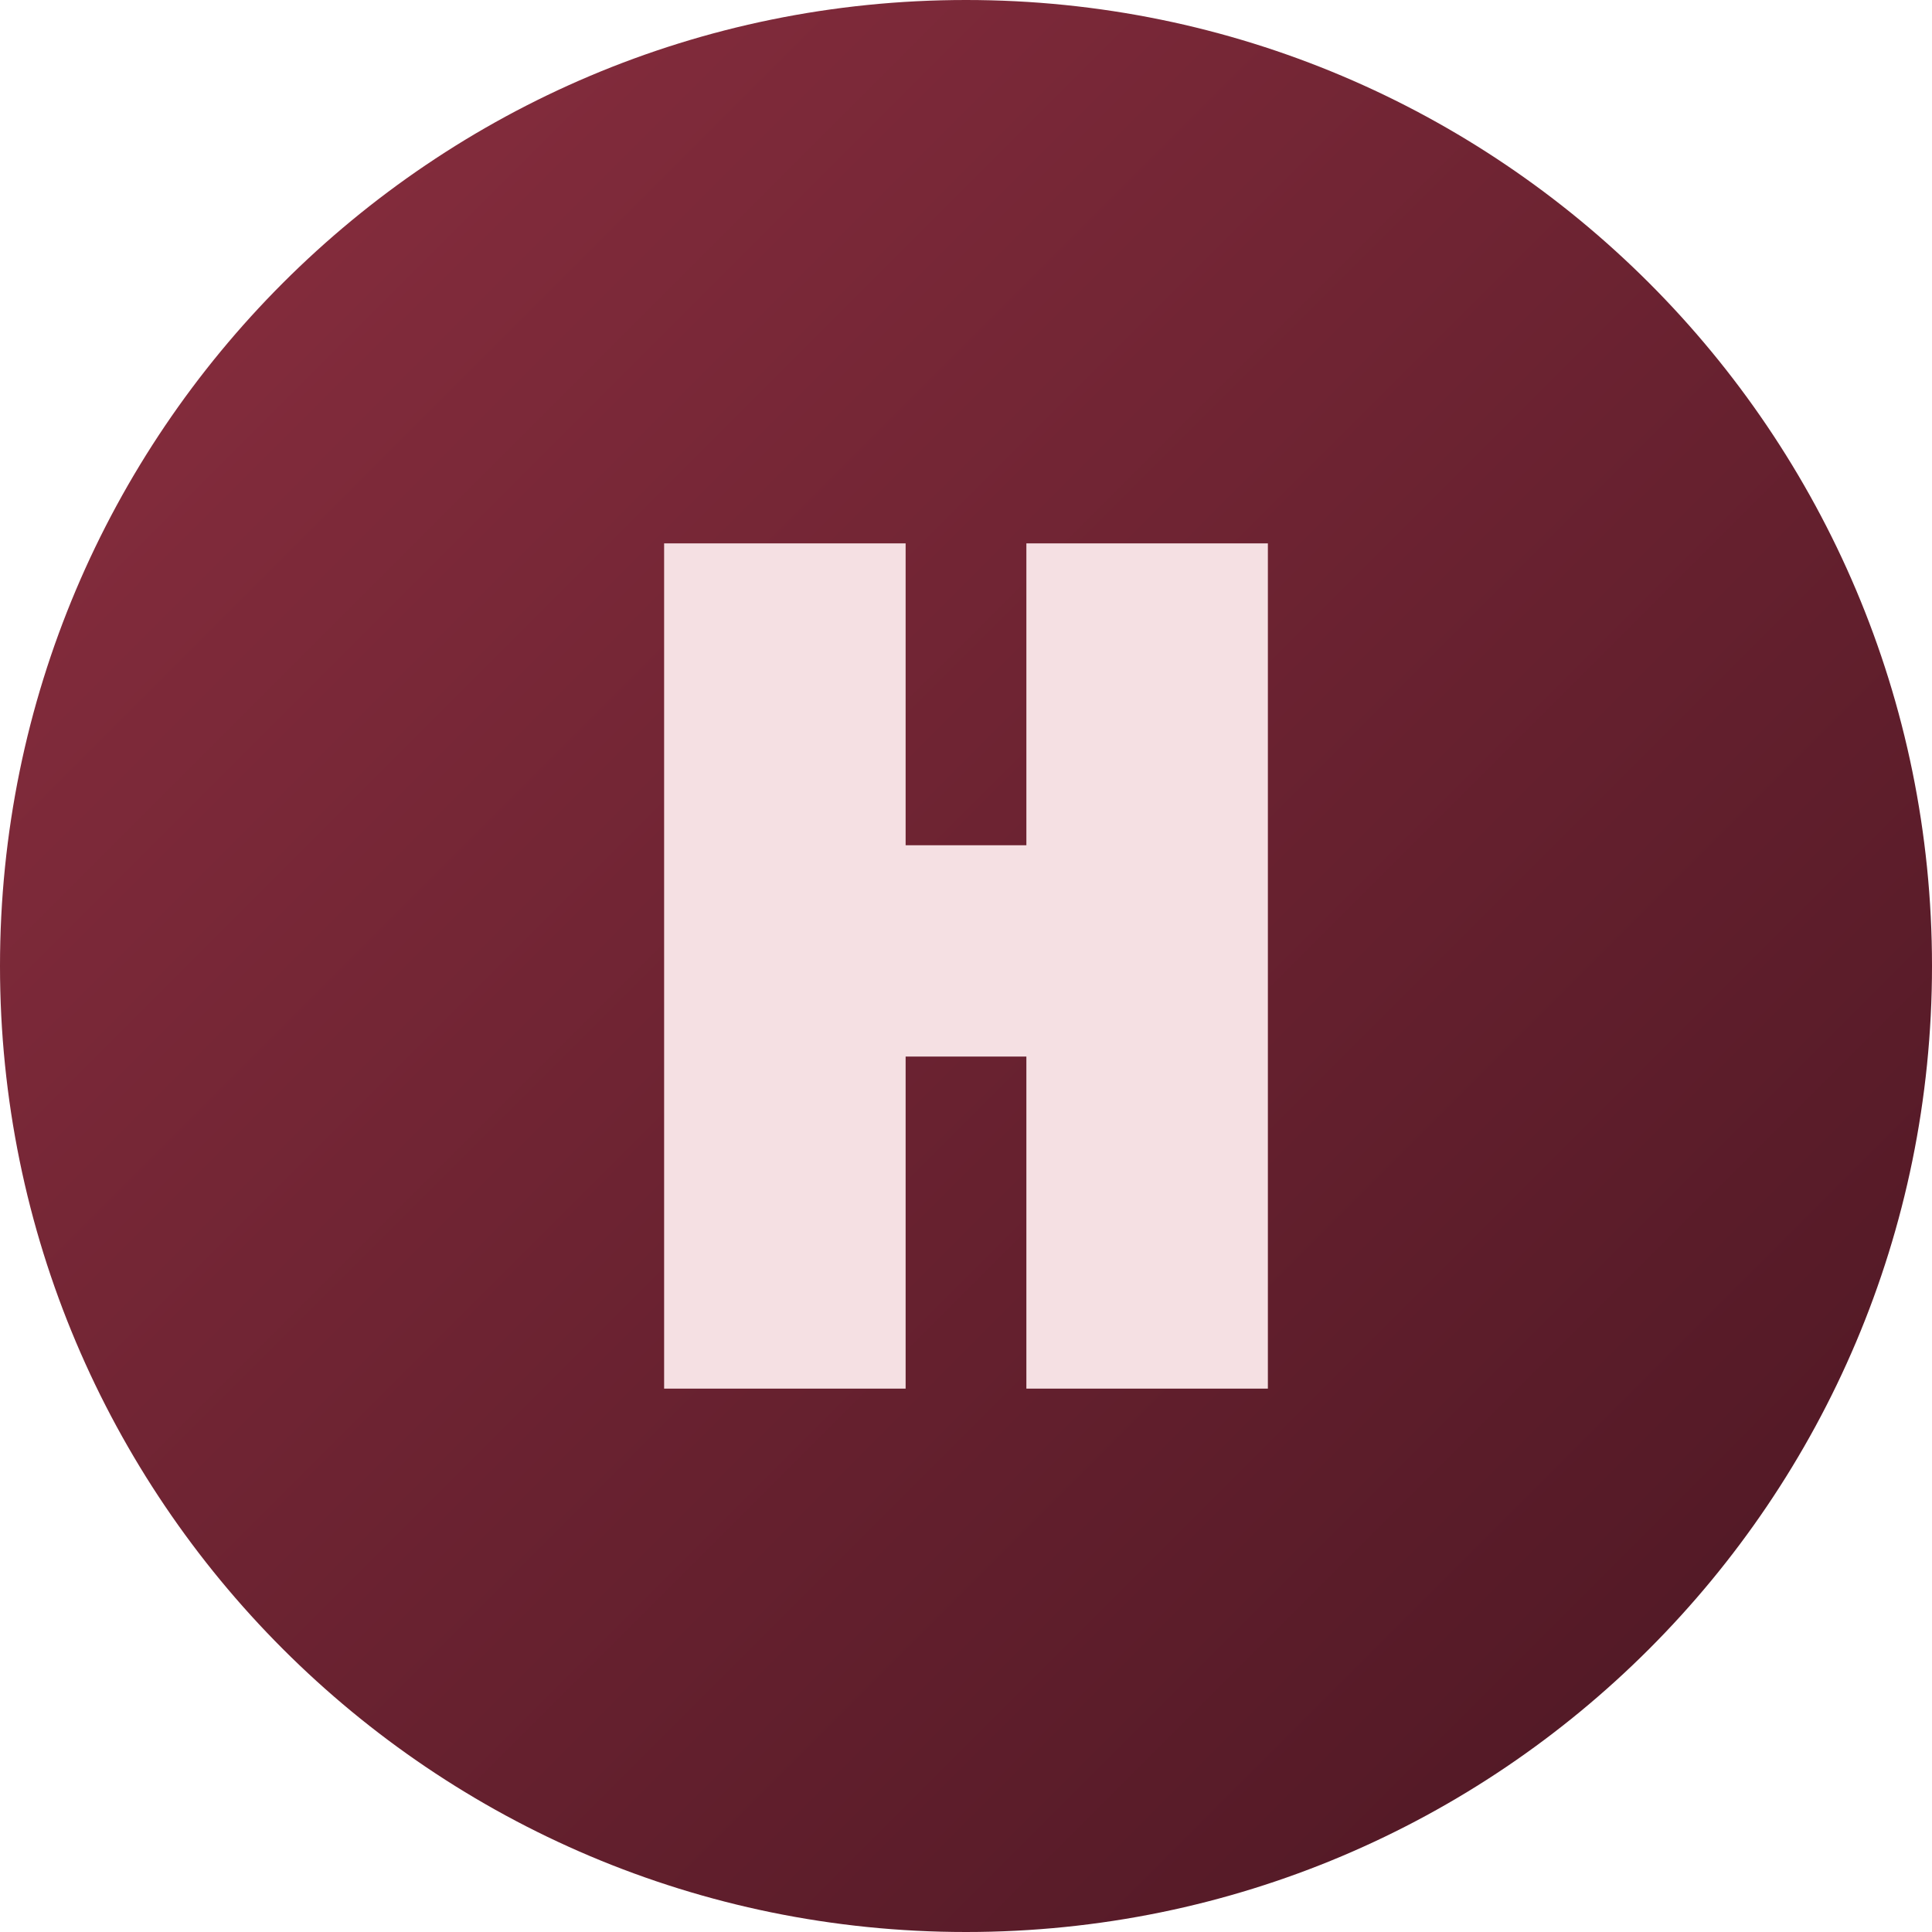
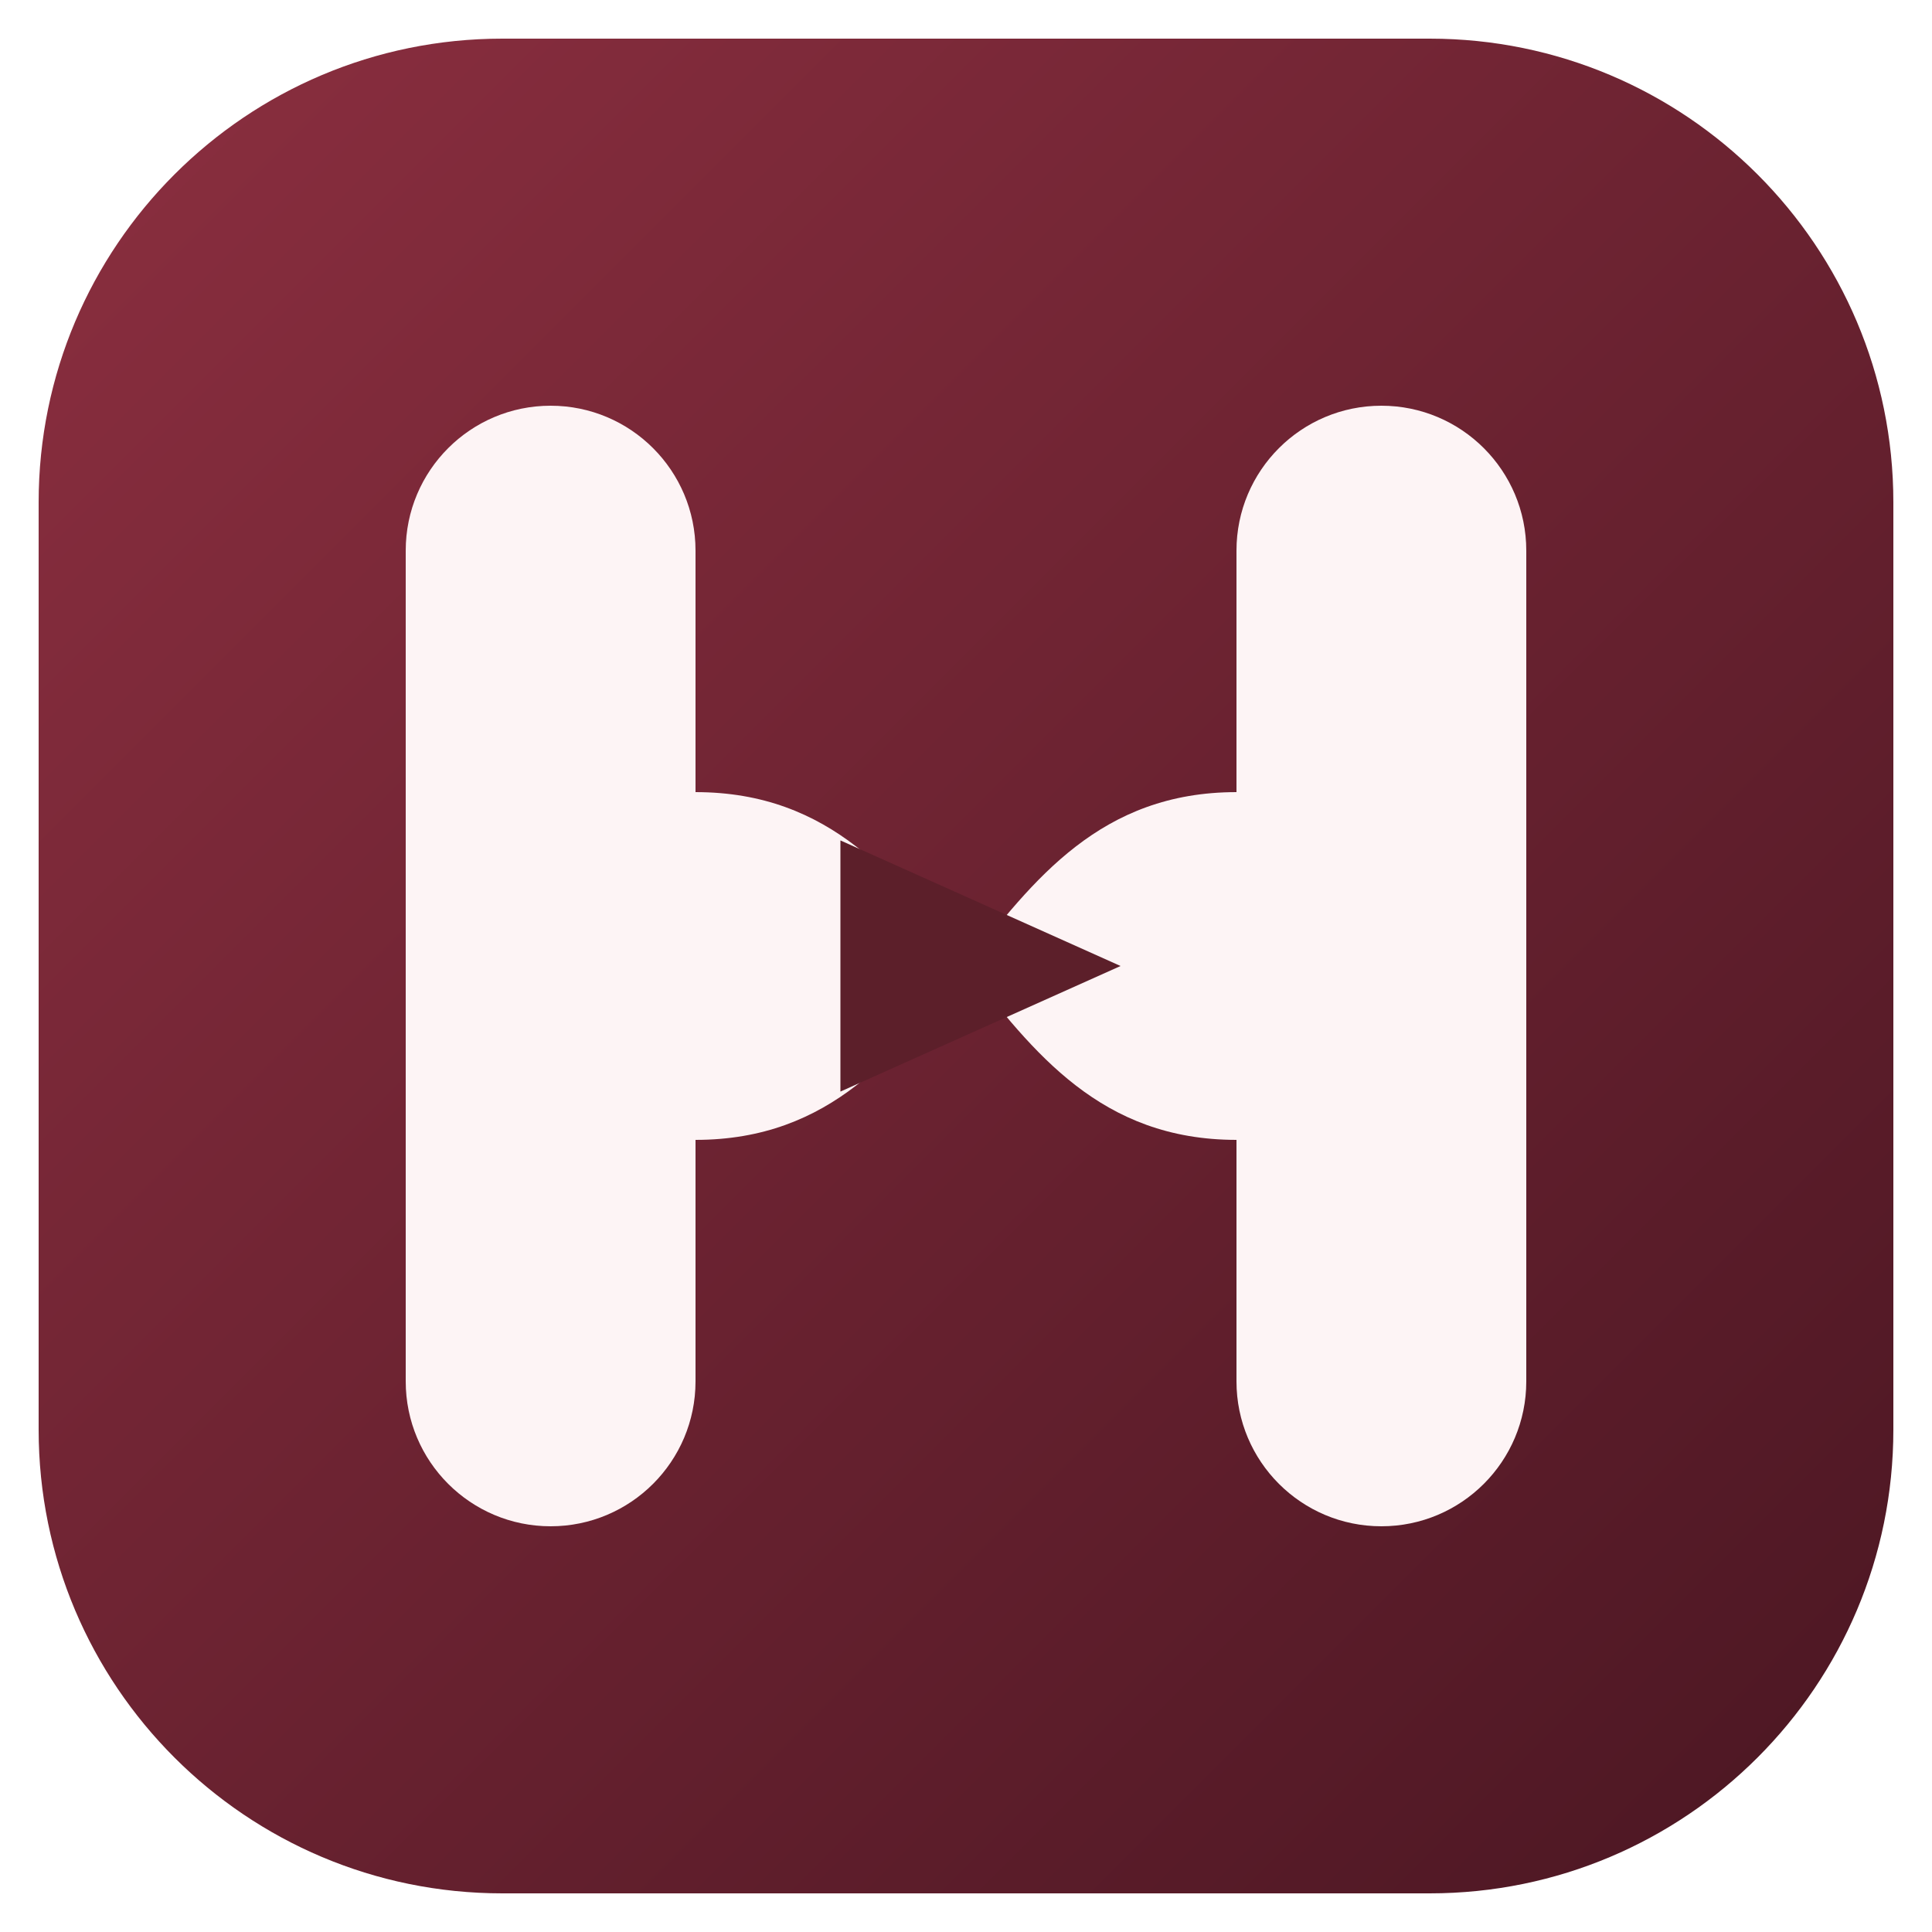
- <svg xmlns="http://www.w3.org/2000/svg" viewBox="0 0 64 64">
+ <svg xmlns="http://www.w3.org/2000/svg" viewBox="0 0 100 100">
  <defs>
    <linearGradient id="g" x1="0" y1="0" x2="1" y2="1">
      <stop offset="0%" stop-color="#8c2f40" />
      <stop offset="100%" stop-color="#4a1622" />
    </linearGradient>
  </defs>
-   <circle cx="32" cy="32" r="32" fill="url(#g)" />
-   <path d="M22 18 L22 46 L30 46 L30 35 L34 35 L34 46 L42 46 L42 18 L34 18 L34 28 L30 28 L30 18 Z" fill="#f5e0e3" />
+   <rect x="2" y="2" width="96" height="96" rx="24" fill="url(#g)" />
+   <rect x="21" y="21" width="15" height="58" rx="7.5" fill="#fdf4f5" />
+   <rect x="64" y="21" width="15" height="58" rx="7.5" fill="#fdf4f5" />
+   <path d="M36 41 C 50 41 50 59 64 59 L64 41 C 50 41 50 59 36 59 Z" fill="#fdf4f5" />
+   <path d="M43.5 43.5 L43.5 56.5 L58 50 Z" fill="#5c1f2a" />
</svg>
